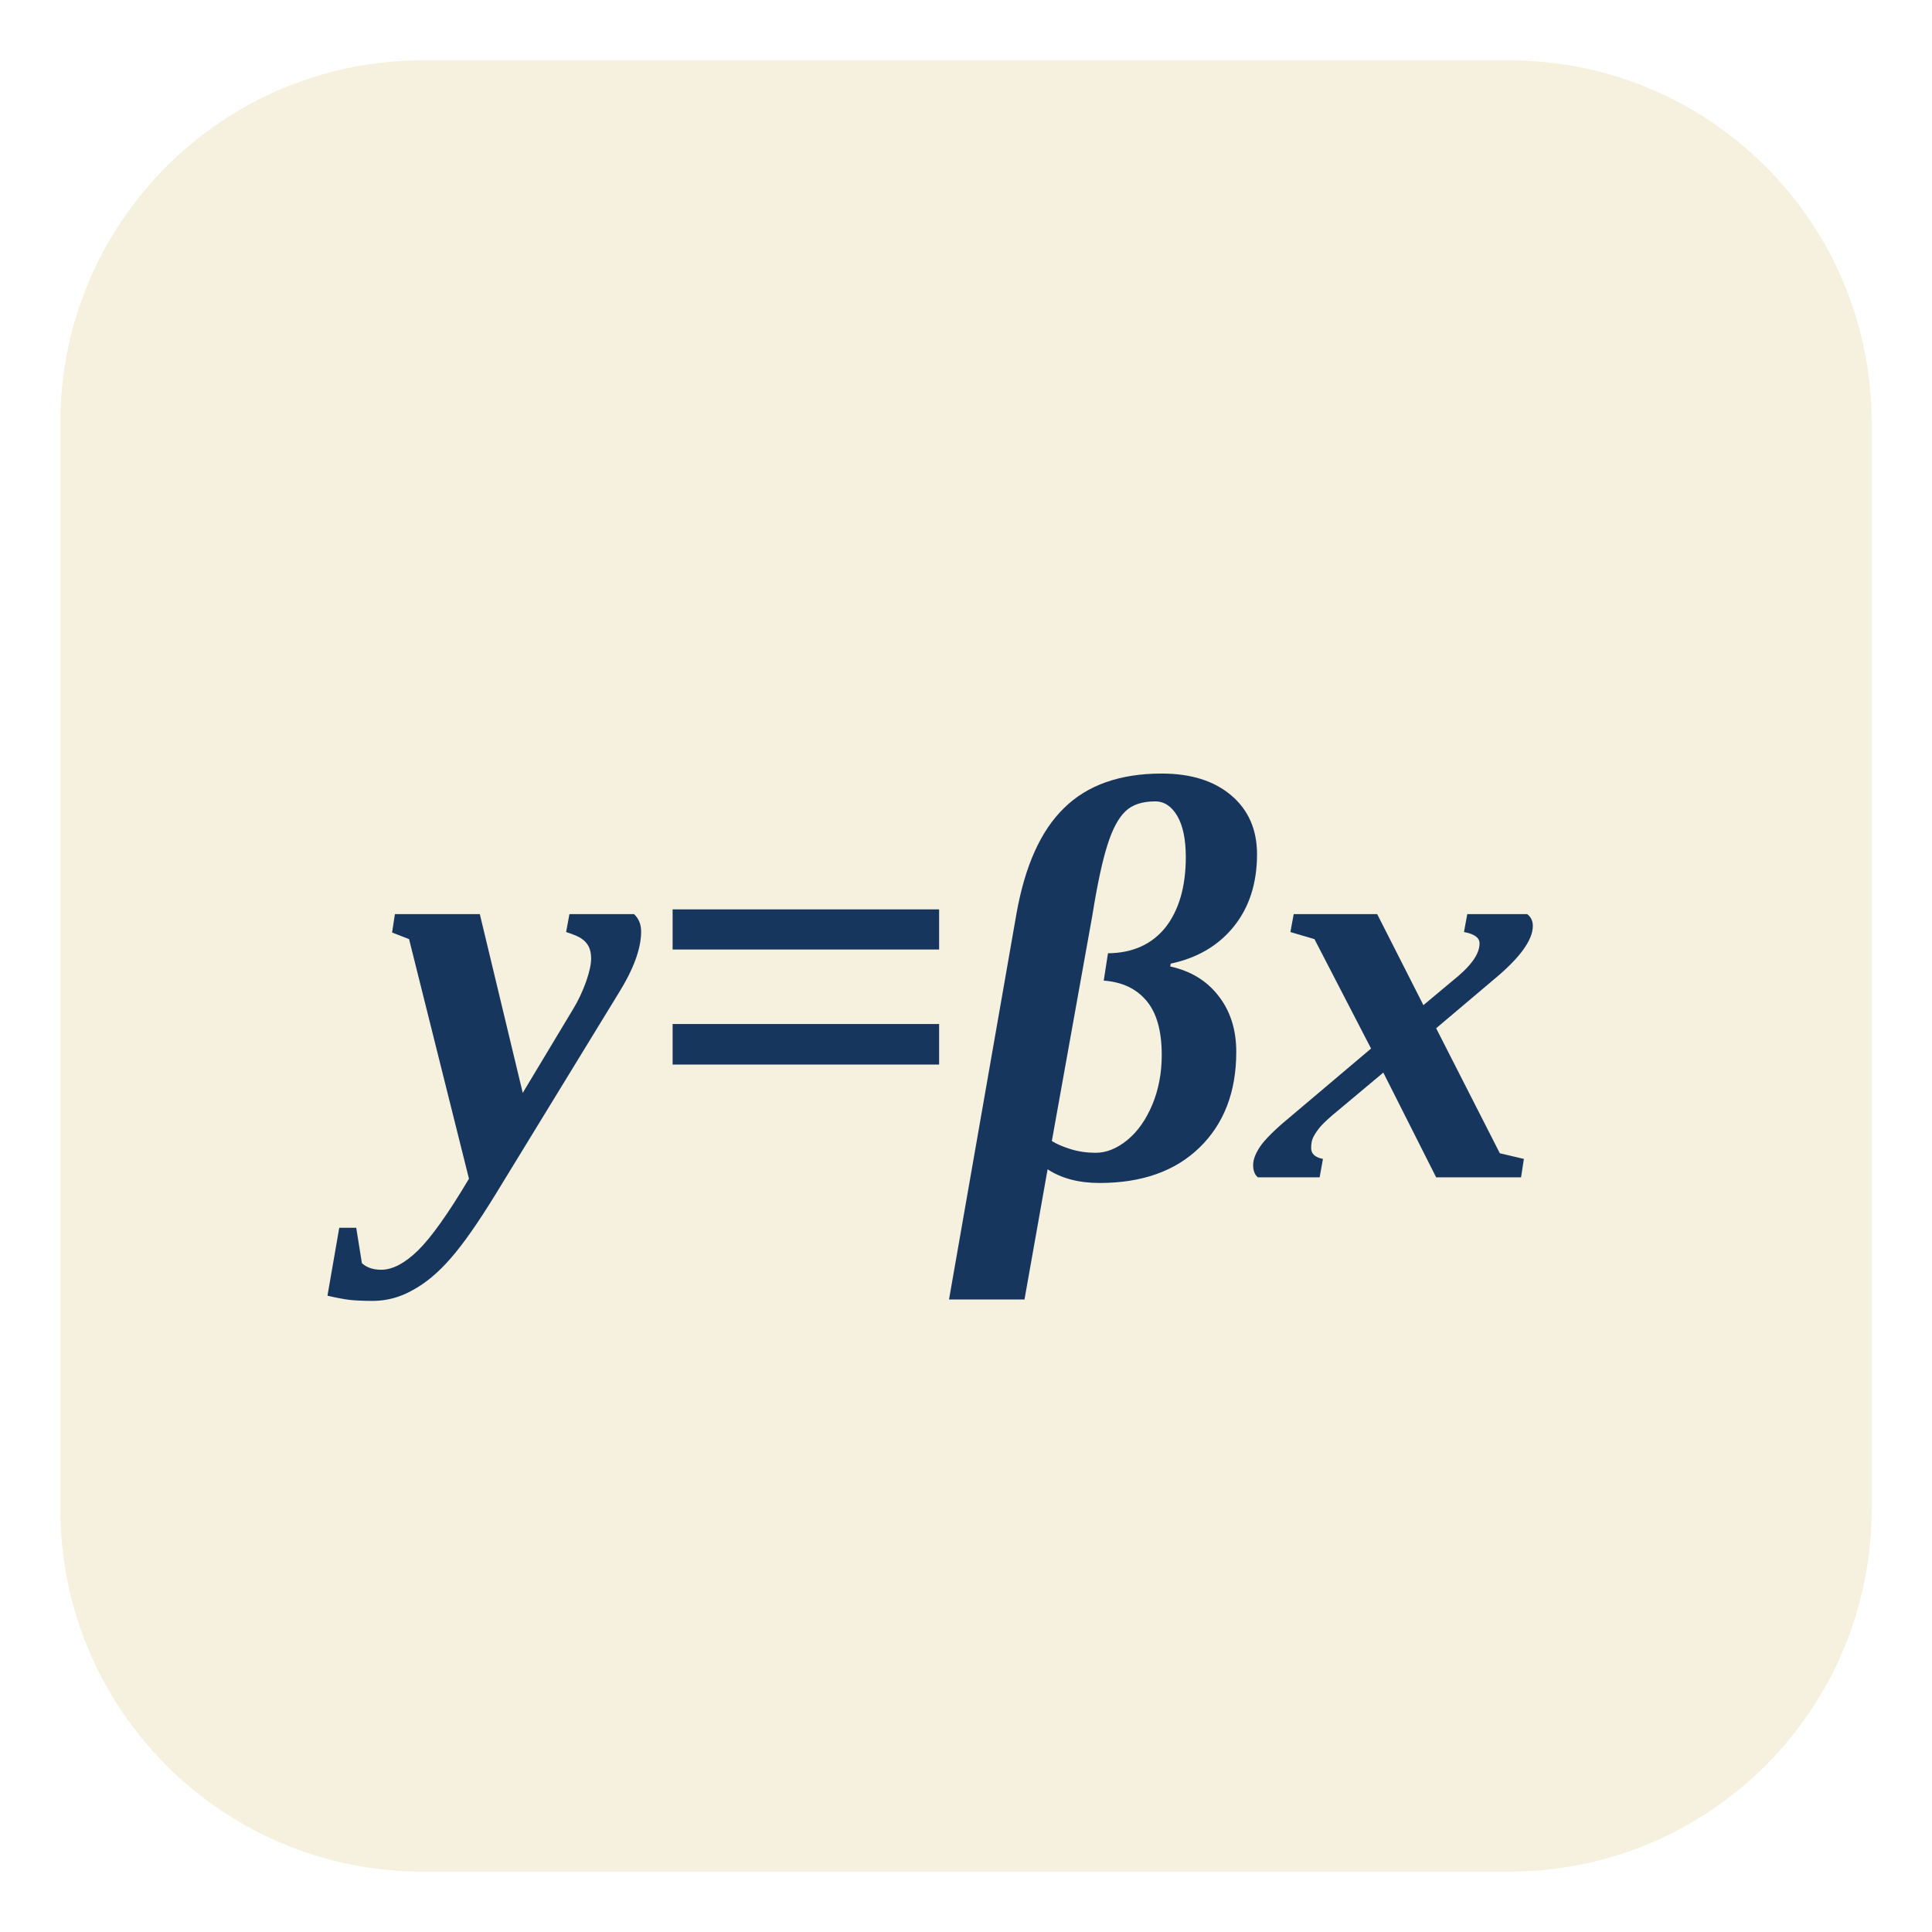
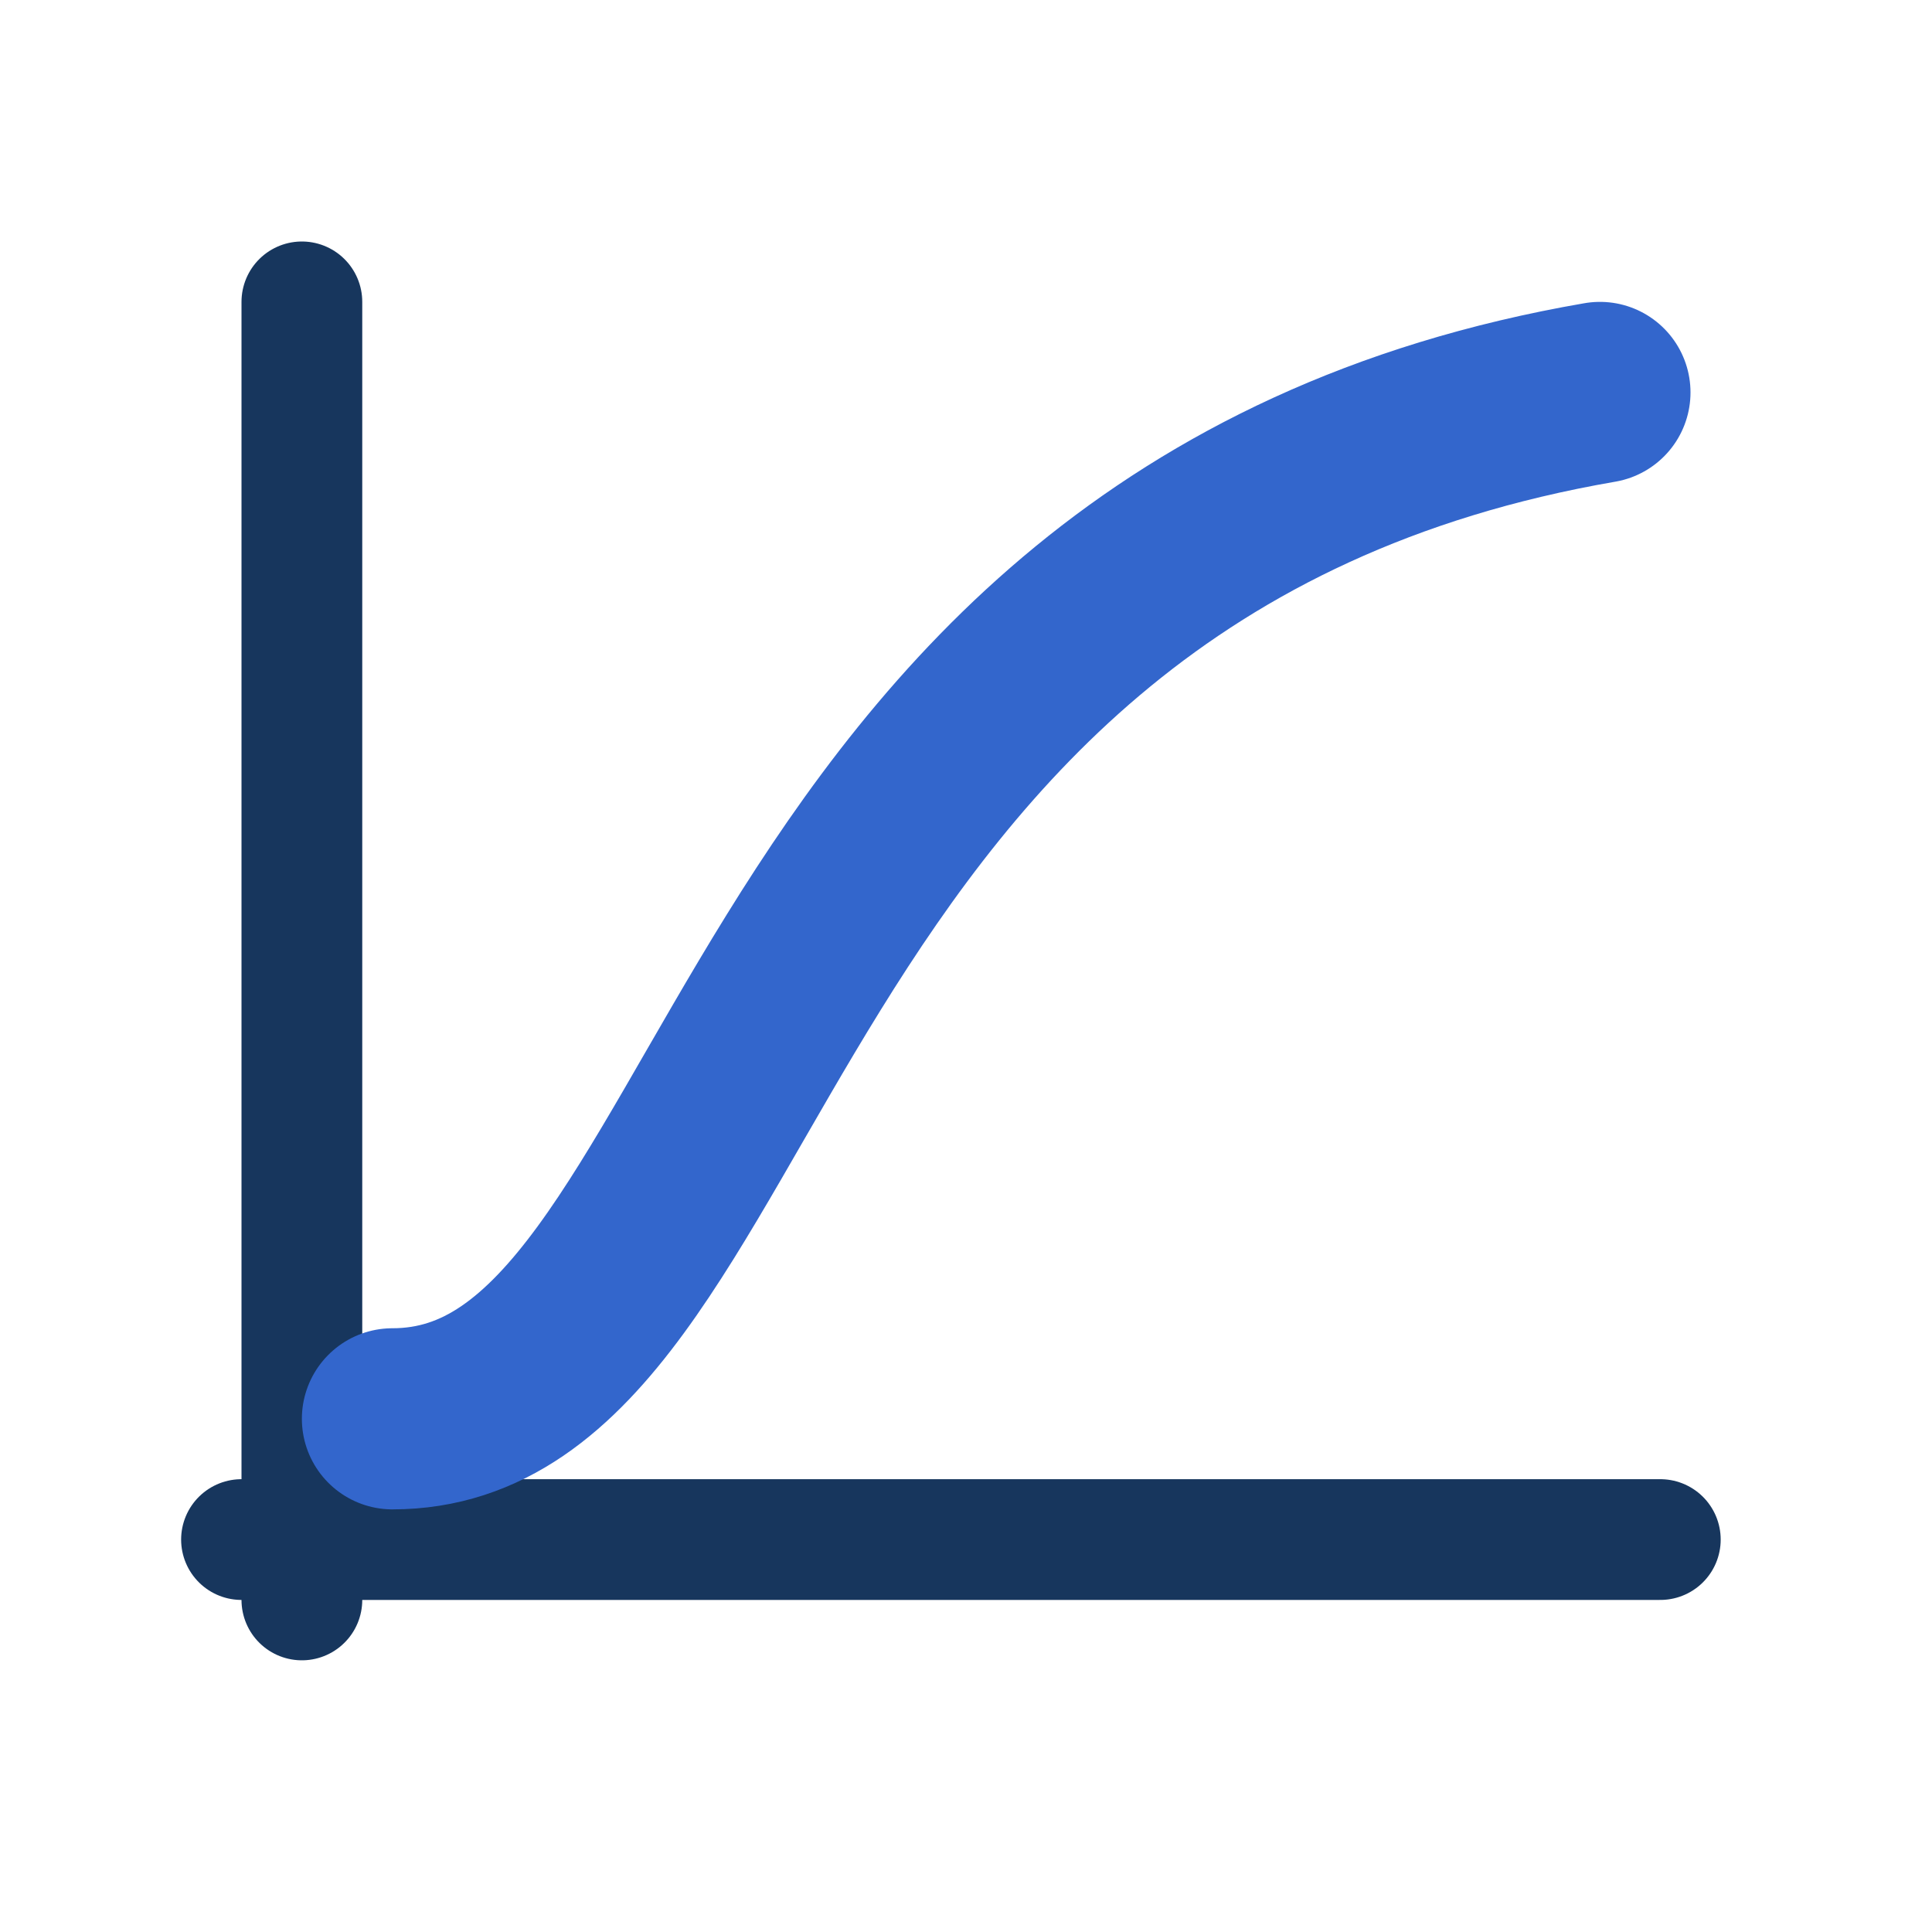
<svg xmlns="http://www.w3.org/2000/svg" viewBox="0 0 64 64">
-   <g id="math-equation">
-     <rect x="2" y="2" width="60" height="60" rx="12" fill="#f6f0df" />
-     <text x="32" y="39" fill="#17365d" font-family="Georgia, 'Times New Roman', serif" font-size="19" font-style="italic" font-weight="700" text-anchor="middle">y=βx</text>
+   <g id="math-function-curve" fill="none" stroke="#17365d" stroke-linecap="round">
+     <path d="M10 53V10M8 51h47" stroke-width="4" />
+     <path d="M13 47C25 47 24 18 53 13" stroke="#3366cc" stroke-width="6" />
  </g>
</svg>
